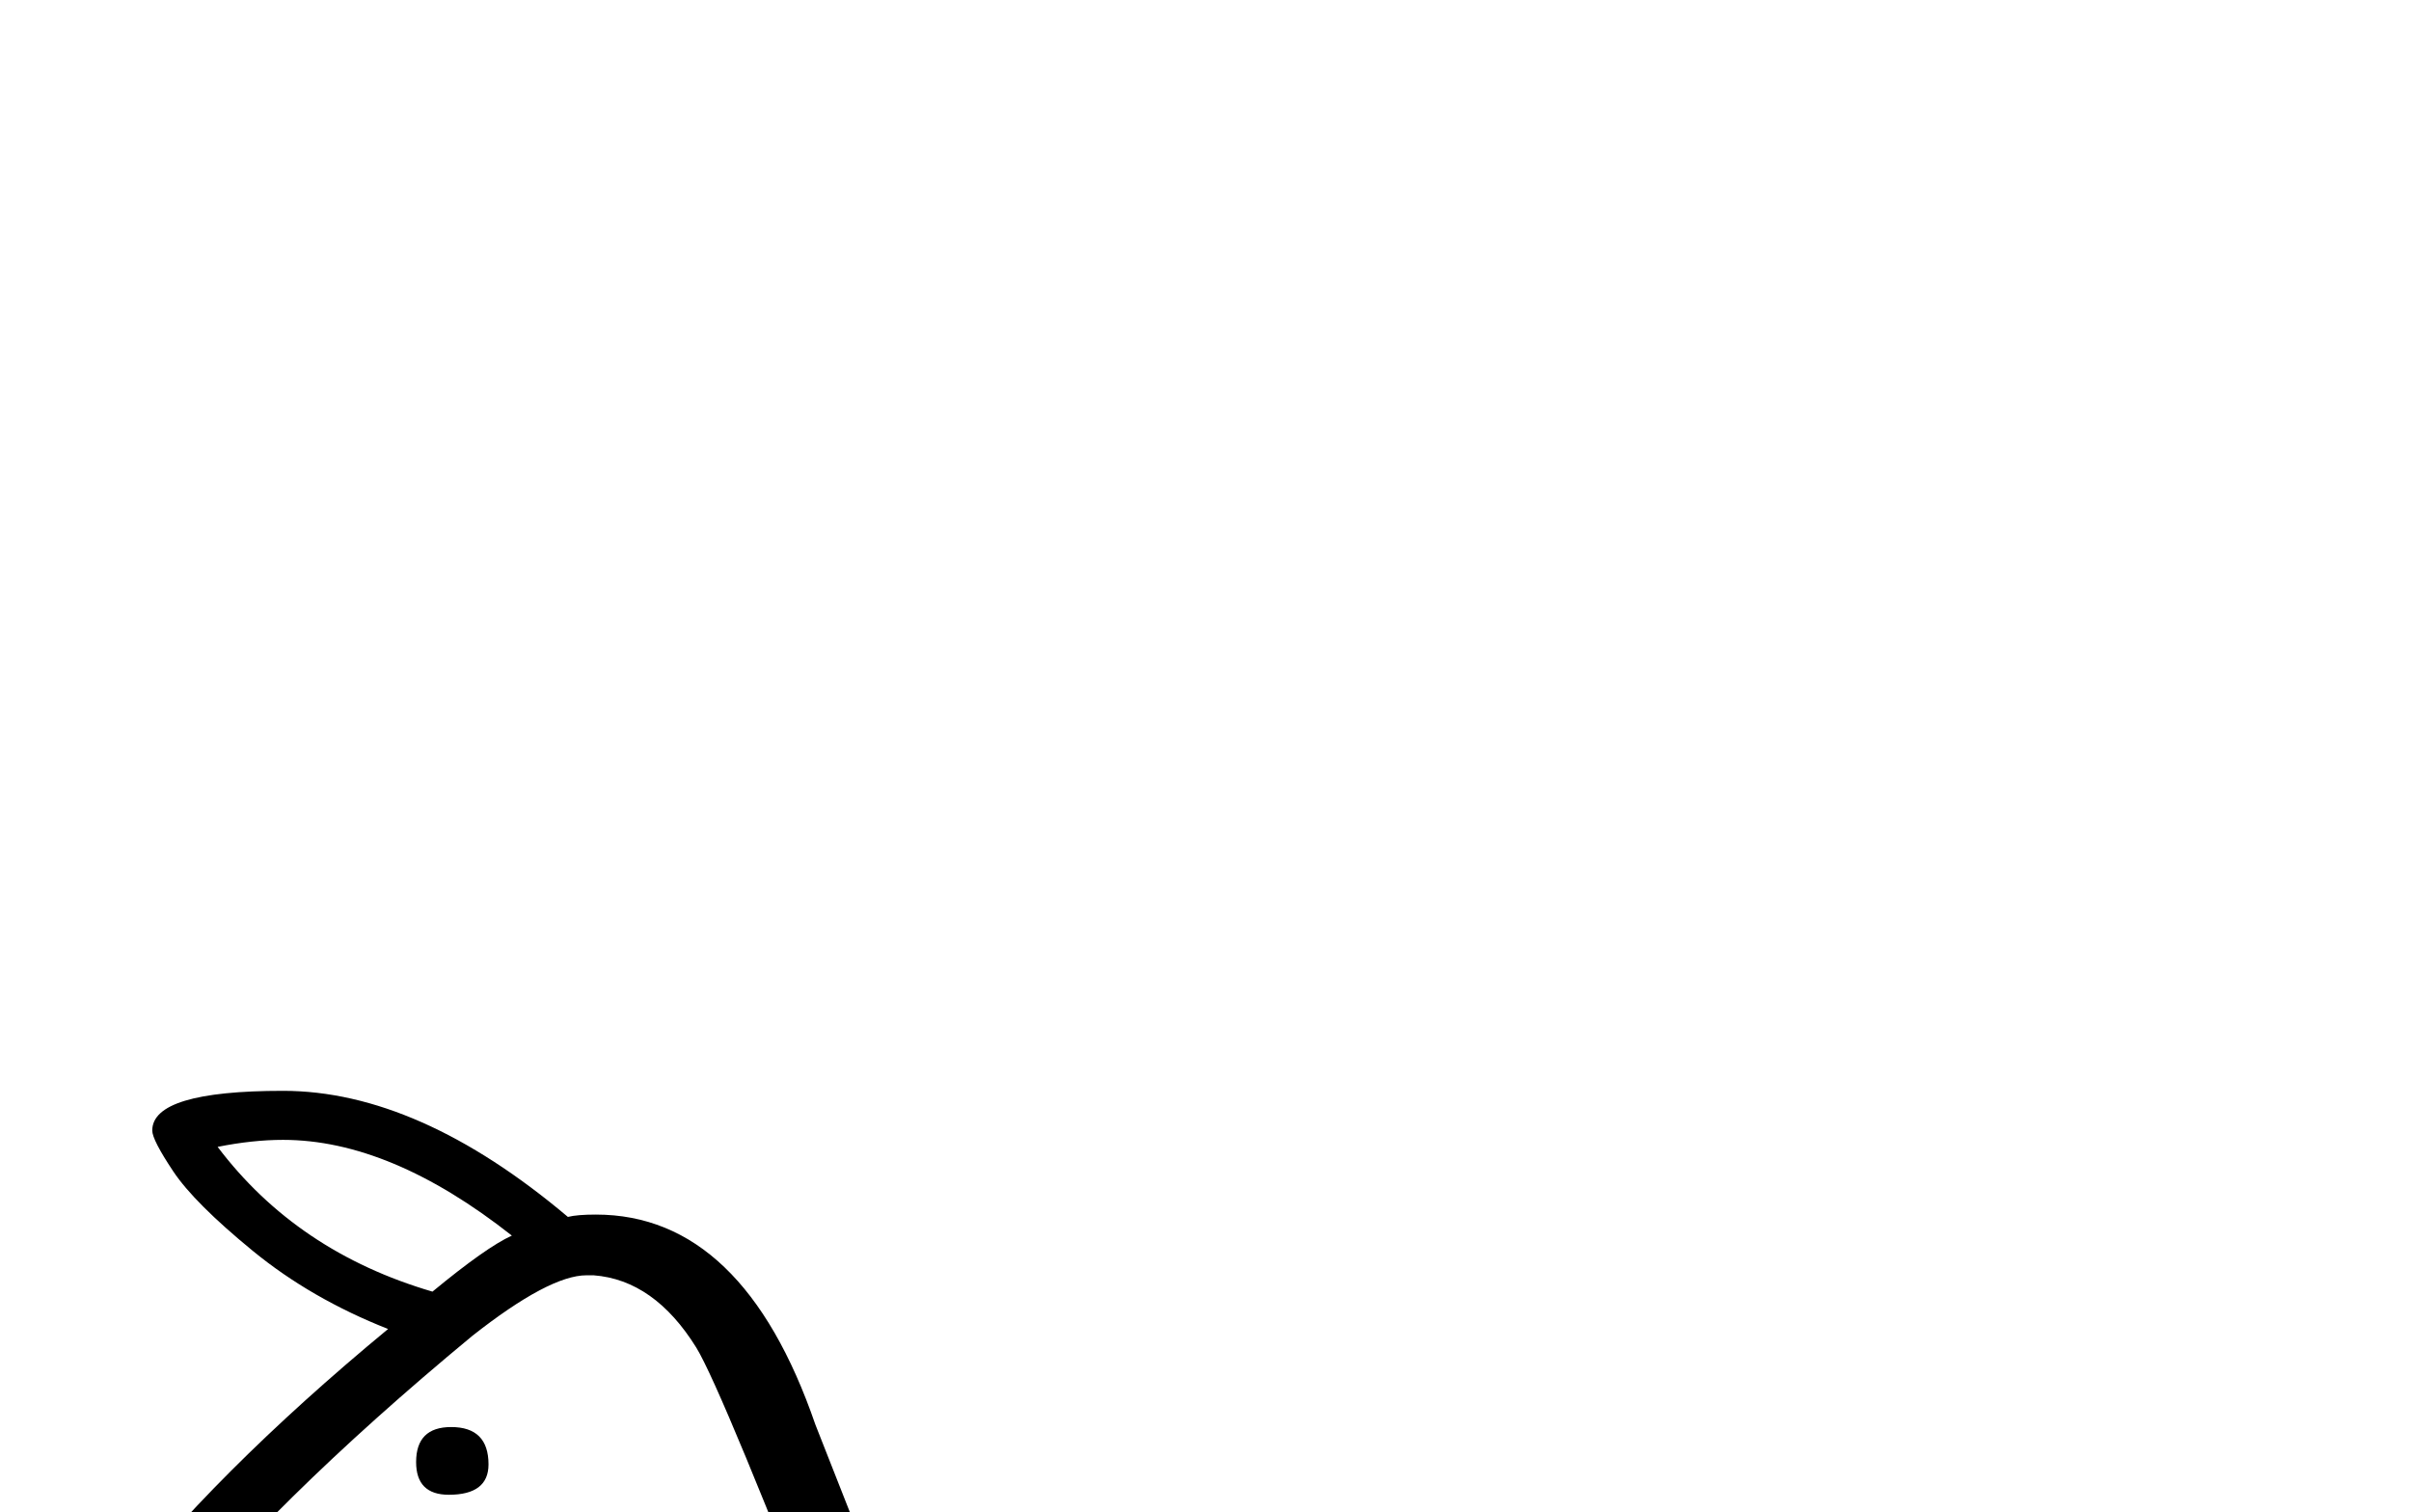
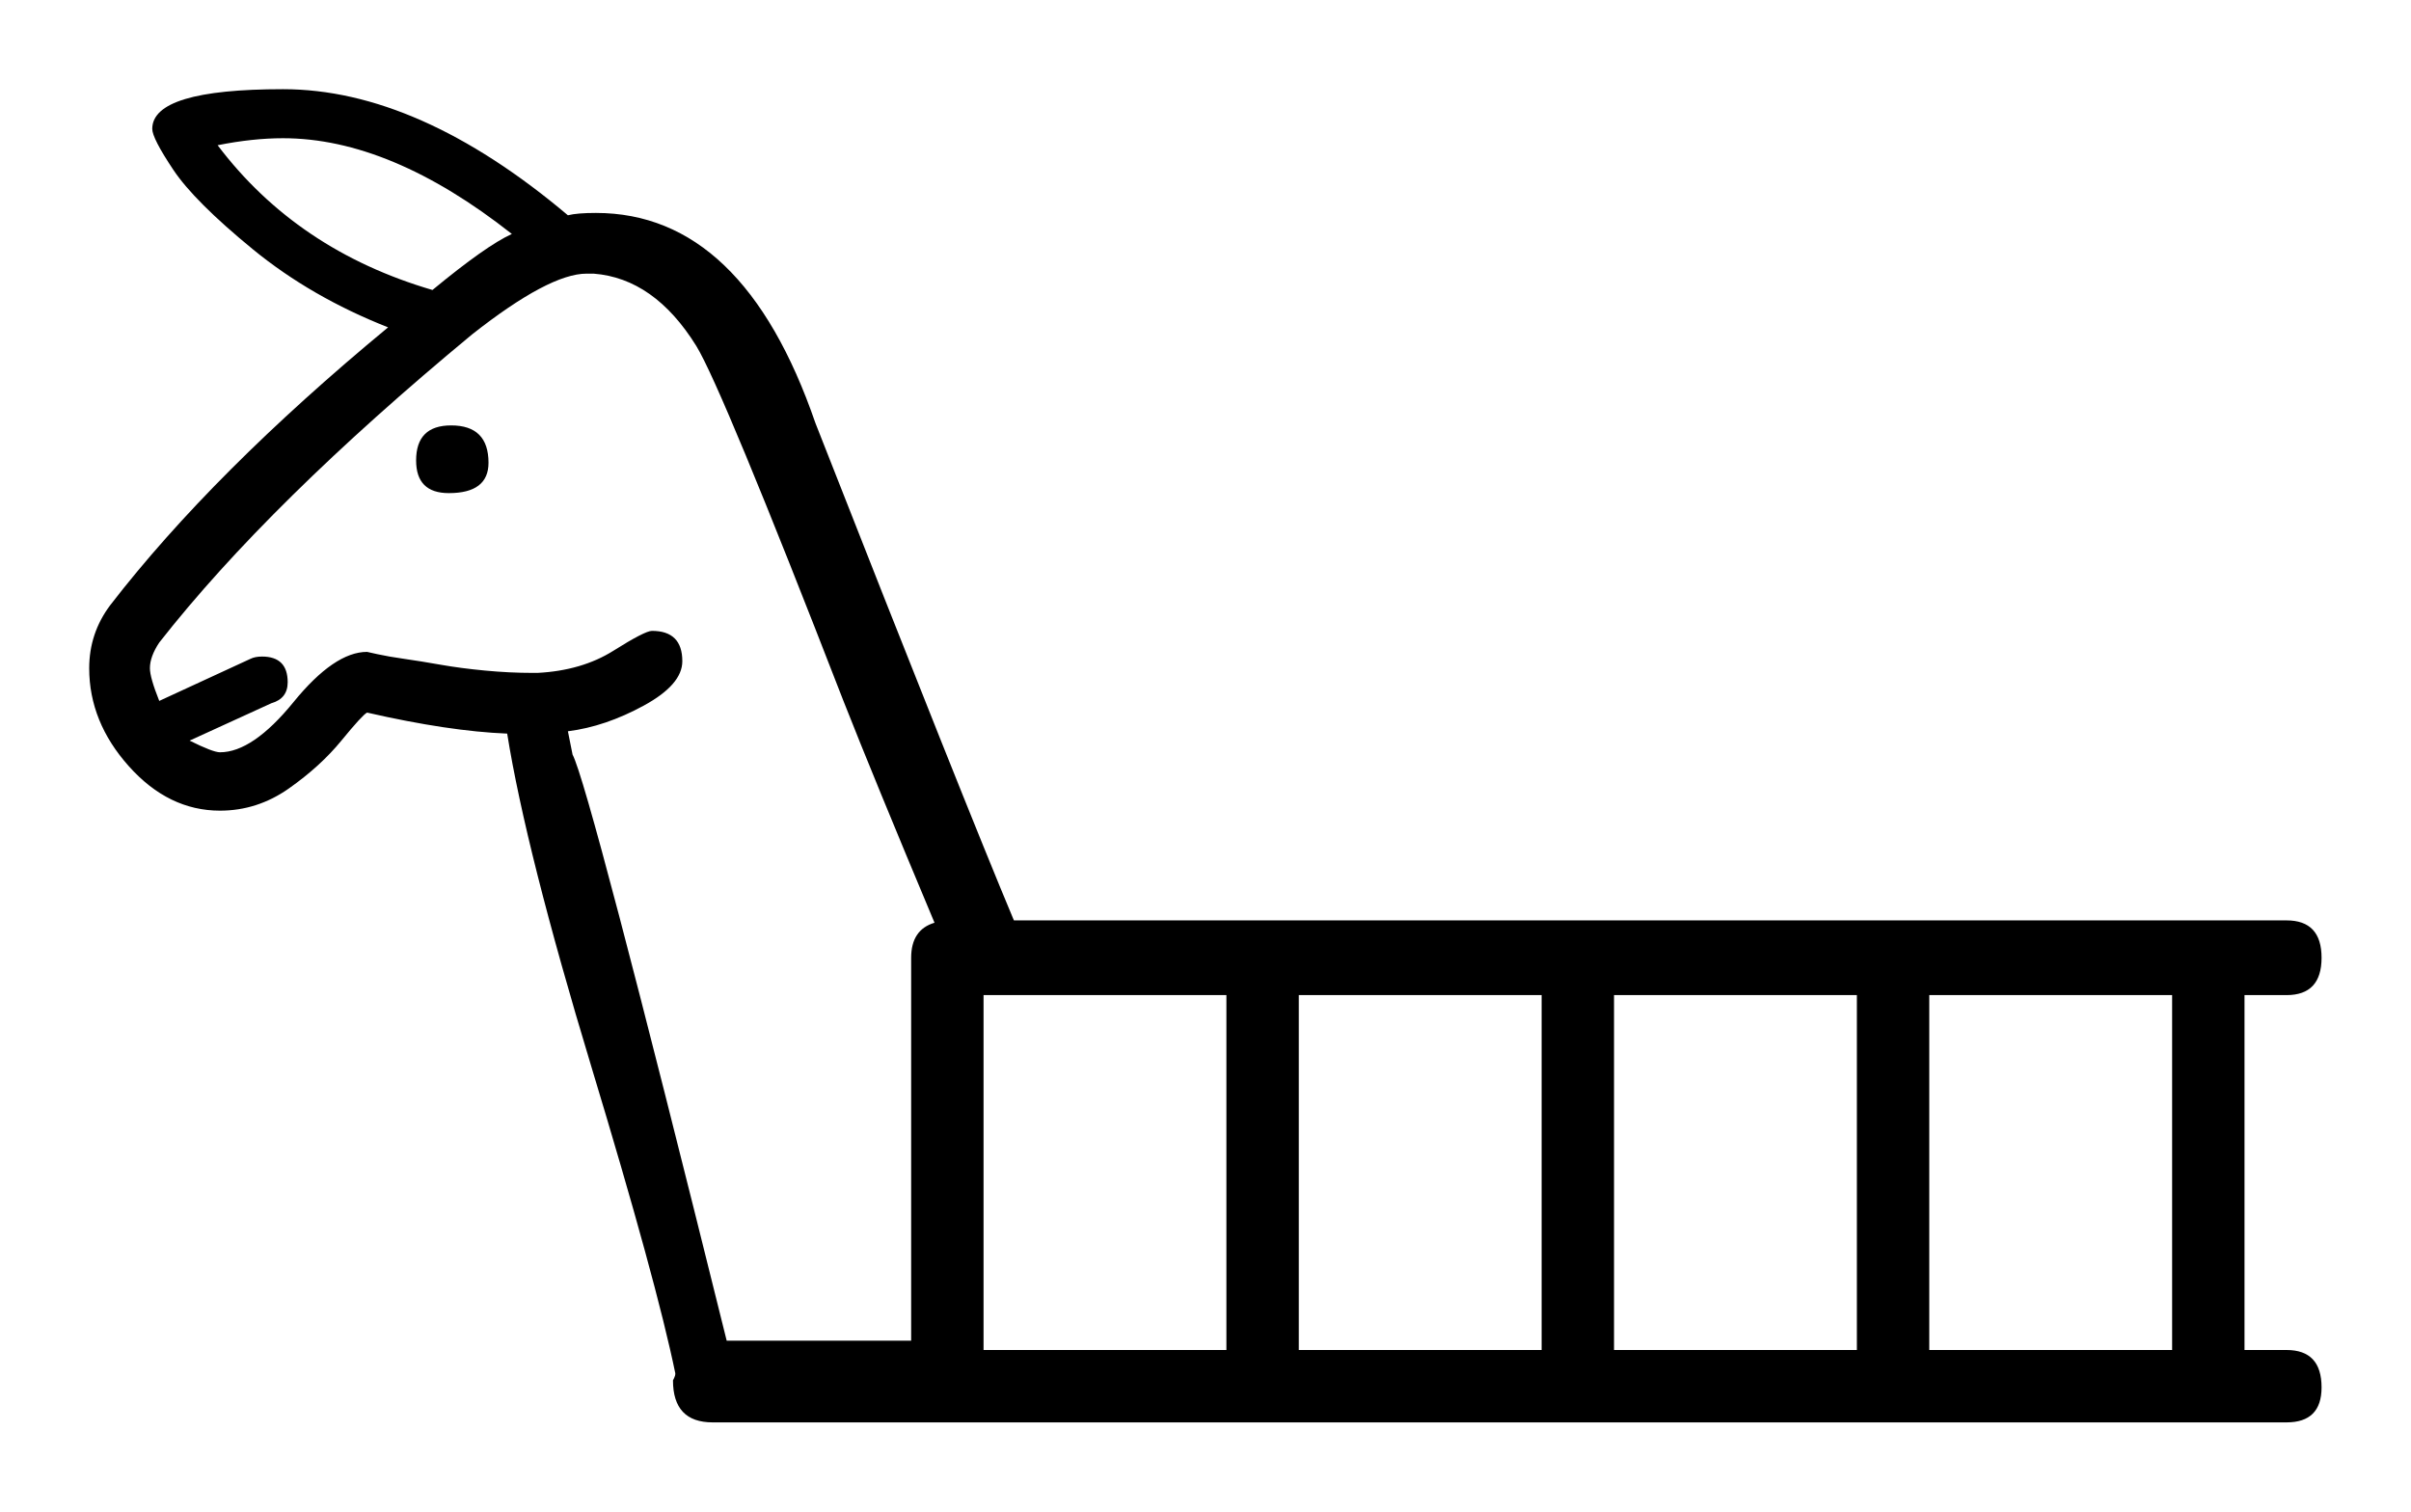
- <svg xmlns="http://www.w3.org/2000/svg" viewBox="-38.2 -38.2 1032.5 647.5">
+ <svg xmlns="http://www.w3.org/2000/svg" viewBox="-38.2 390.8 1032.5 647.5">
  <g transform="scale(1,-1) translate(0,-1000)">
    <path d="M216 492Q216 492 213 492Q197 492 164 466Q77 394 30 334Q26 328 26 323Q26 319 30 309L69 327Q71 328 74 328Q85 328 85 317Q85 310 78 308L43 292Q53 287 56 287Q70 287 87.5 308.5Q105 330 119 330Q119 330 123.5 329.0Q128 328 135.0 327.0Q142 326 150.5 324.5Q159 323 169.5 322.0Q180 321 190 321H192Q211 322 224.5 330.5Q238 339 241 339Q254 339 254 326Q254 316 237.5 307.0Q221 298 205 296L207 286Q214 273 273 35H352V199Q352 211 362 214Q336 276 323 309Q271 443 260 461Q242 490 216 492ZM147 485Q170 504 181 509Q129 550 83 550Q70 550 55 547Q89 502 147 485ZM140 412Q140 427 155 427Q171 427 171 411Q171 398 154 398Q140 398 140 412ZM518 183V31H622V183ZM487 183H383V31H487ZM653 183V31H757V183ZM788 183V31H892V183ZM27 554Q27 571 83 571Q141 571 205 517Q209 518 217 518Q280 518 311 428Q375 265 396 215H941Q956 215 956.0 199.0Q956 183 941 183H923V31H941Q956 31 956 15Q956 0 941 0H267Q250 0 250 18Q250 18 250.5 19.0Q251 20 251 21Q243 60 215.0 152.5Q187 245 179 295Q154 296 119 304Q117 303 108.0 292.0Q99 281 85.5 271.5Q72 262 56 262Q34 262 17.0 281.0Q0 300 0 323Q0 338 9 350Q53 407 128 469Q95 482 70.0 502.5Q45 523 36.0 536.5Q27 550 27 554Z" fill="currentColor" />
  </g>
</svg>
